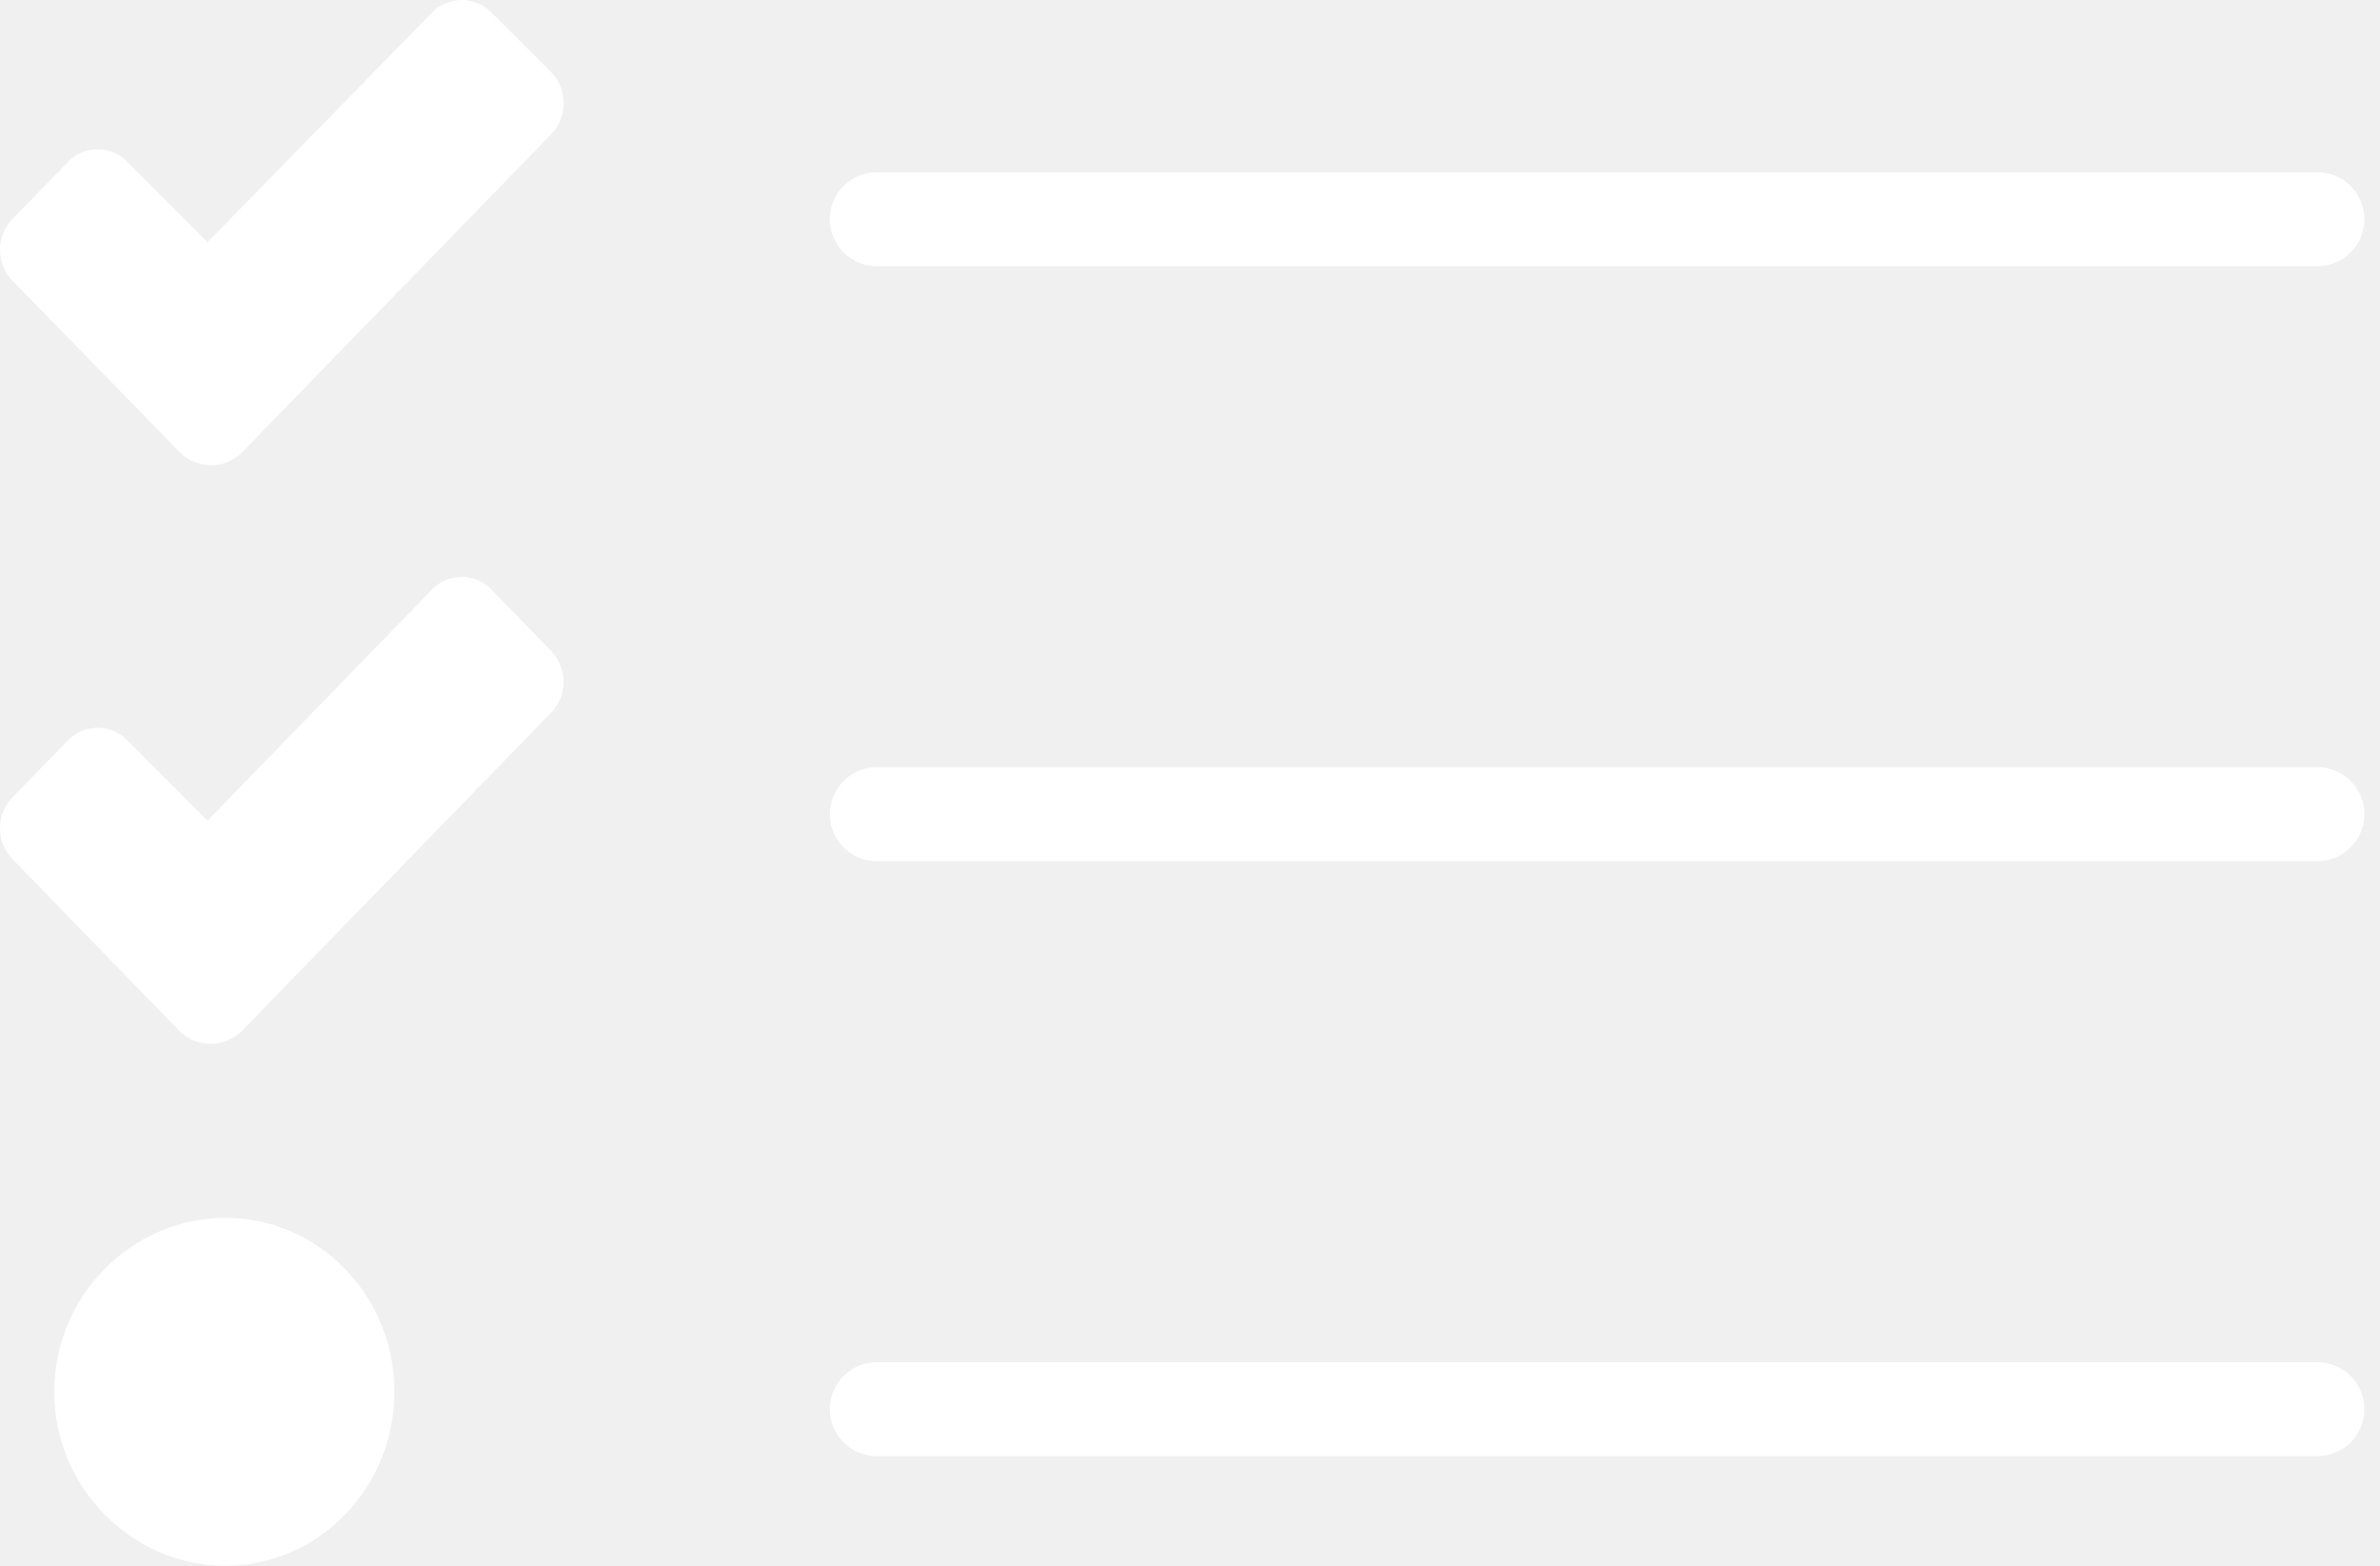
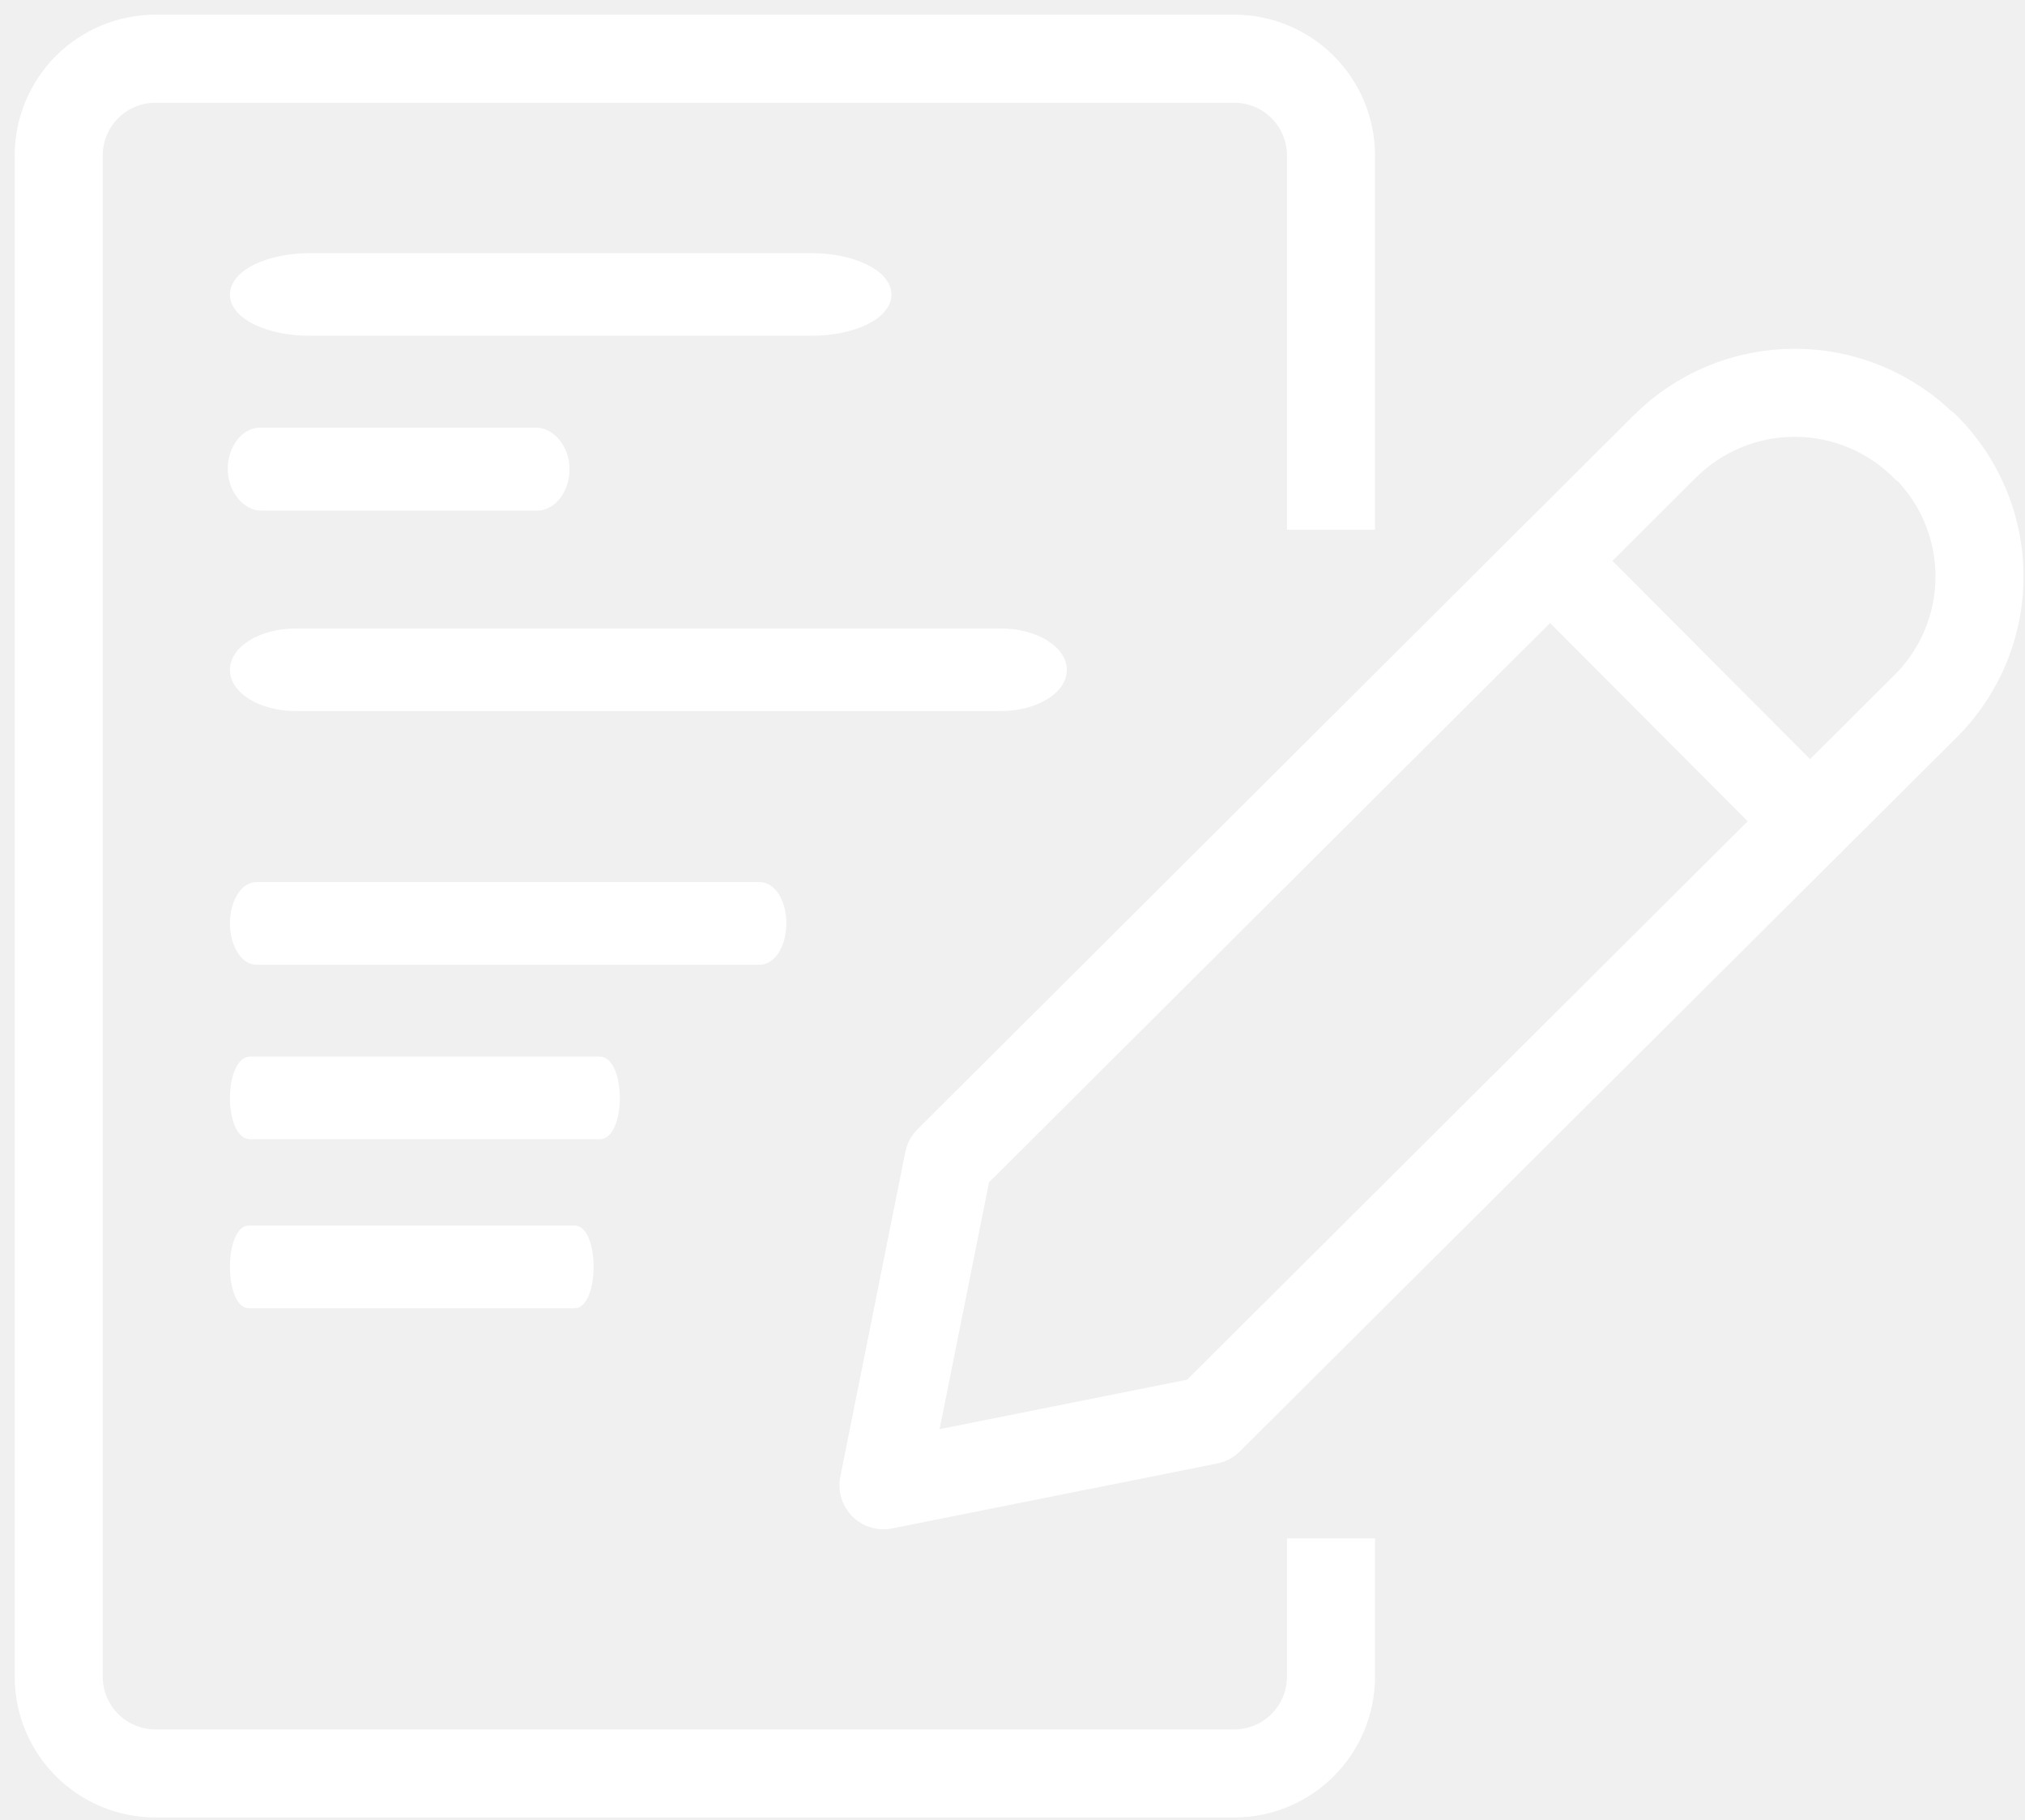
- <svg xmlns="http://www.w3.org/2000/svg" width="76" height="50" viewBox="0 0 76 50" fill="none">
-   <path d="M15.7 0.408C15.575 0.279 15.426 0.176 15.262 0.106C15.098 0.036 14.922 0 14.745 0C14.567 0 14.391 0.036 14.227 0.106C14.063 0.176 13.914 0.279 13.789 0.408L6.627 7.736L4.074 5.176C3.949 5.046 3.8 4.943 3.636 4.873C3.472 4.803 3.296 4.767 3.118 4.767C2.941 4.767 2.765 4.803 2.601 4.873C2.437 4.943 2.288 5.046 2.163 5.176L0.397 6.995C0.271 7.124 0.171 7.277 0.103 7.446C0.035 7.615 0 7.796 0 7.979C0 8.161 0.035 8.342 0.103 8.511C0.171 8.68 0.271 8.833 0.397 8.962L5.749 14.448C6.016 14.709 6.371 14.855 6.739 14.855C7.108 14.855 7.462 14.709 7.729 14.448L9.483 12.64L17.602 4.286C17.855 4.025 17.998 3.672 18 3.304C18.002 2.936 17.863 2.581 17.612 2.318L15.7 0.408ZM15.7 18.832C15.575 18.703 15.426 18.6 15.262 18.53C15.098 18.46 14.922 18.424 14.745 18.424C14.567 18.424 14.391 18.46 14.227 18.53C14.063 18.6 13.914 18.703 13.789 18.832L6.627 26.206L4.074 23.649C3.949 23.519 3.8 23.417 3.636 23.346C3.472 23.276 3.296 23.24 3.118 23.24C2.941 23.24 2.765 23.276 2.601 23.346C2.437 23.417 2.288 23.519 2.163 23.649L0.397 25.465C0.271 25.594 0.171 25.747 0.103 25.916C0.035 26.085 0 26.266 0 26.448C0 26.631 0.035 26.812 0.103 26.981C0.171 27.15 0.271 27.303 0.397 27.432L5.735 32.929C6.002 33.191 6.357 33.336 6.725 33.336C7.093 33.336 7.448 33.191 7.715 32.929L9.48 31.114L17.6 22.755C17.852 22.497 17.994 22.146 17.996 21.779C17.998 21.413 17.859 21.061 17.61 20.799L15.7 18.832ZM7.197 38.89C4.218 38.89 1.733 41.378 1.733 44.445C1.733 47.512 4.221 50 7.197 50C8.629 50 10.002 49.415 11.014 48.373C12.027 47.331 12.595 45.918 12.595 44.445C12.595 42.971 12.027 41.559 11.014 40.517C10.002 39.475 8.629 38.89 7.197 38.89Z" fill="white" />
-   <path d="M28 7H74" stroke="white" stroke-width="3" stroke-linecap="round" />
-   <path d="M28 26H74" stroke="white" stroke-width="3" stroke-linecap="round" />
-   <path d="M28 45H74" stroke="white" stroke-width="3" stroke-linecap="round" />
+ <svg xmlns="http://www.w3.org/2000/svg" width="69" height="62" viewBox="0 0 69 62" fill="none">
+   <path d="M10.567 11.292H27.644C29.076 11.292 30.226 10.727 30.226 10.039C30.226 9.351 29.076 8.776 27.644 8.776H10.567C9.134 8.776 7.985 9.342 7.985 10.039C7.985 10.736 9.134 11.292 10.567 11.292Z" fill="white" stroke="white" stroke-width="0.3" />
+   <path d="M8.889 17.249H18.314C18.813 17.249 19.256 16.683 19.256 15.986C19.256 15.289 18.776 14.723 18.276 14.723H8.852C8.352 14.723 7.909 15.289 7.909 15.977C7.909 16.665 8.39 17.249 8.889 17.249Z" fill="white" stroke="white" stroke-width="0.3" />
+   <path d="M7.985 22.828C7.985 23.516 8.927 24.081 10.096 24.081H34.09C35.249 24.081 36.201 23.516 36.201 22.828C36.201 22.14 35.259 21.565 34.09 21.565H10.096C8.927 21.565 7.985 22.131 7.985 22.828Z" fill="white" stroke="white" stroke-width="0.3" />
+   <path d="M8.739 32.724H25.891C26.306 32.724 26.645 32.158 26.645 31.461C26.645 30.763 26.306 30.207 25.891 30.207H8.739C8.324 30.207 7.985 30.773 7.985 31.461C7.985 32.149 8.324 32.724 8.739 32.724Z" fill="white" stroke="white" stroke-width="0.3" />
+   <path d="M8.512 38.67H20.444C20.736 38.67 20.971 38.114 20.971 37.417C20.971 36.719 20.736 36.154 20.444 36.154H8.512C8.22 36.154 7.985 36.719 7.985 37.417C7.985 38.114 8.22 38.67 8.512 38.67Z" fill="white" stroke="white" stroke-width="0.3" />
+   <path d="M8.475 44.429H19.586C19.859 44.429 20.076 43.863 20.076 43.166C20.076 42.468 19.859 41.912 19.586 41.912H8.475C8.201 41.912 7.985 42.478 7.985 43.166C7.985 43.854 8.201 44.429 8.475 44.429Z" fill="white" stroke="white" stroke-width="0.3" />
+   <path d="M45.352 52.421V57.133C45.352 58.008 45.005 58.847 44.386 59.465C43.768 60.084 42.929 60.431 42.054 60.431H5.299C4.424 60.431 3.585 60.084 2.966 59.465C2.348 58.847 2 58.008 2 57.133V5.299C2 4.424 2.348 3.585 2.966 2.966C3.585 2.348 4.424 2 5.299 2H42.054C42.929 2 43.768 2.348 44.386 2.966C45.005 3.585 45.352 4.424 45.352 5.299V18.05" stroke="white" stroke-width="3" stroke-linejoin="round" />
+   <path d="M52.817 19.105L61.676 27.992M65.615 15.222C66.195 15.803 66.657 16.491 66.972 17.249C67.447 18.391 67.572 19.649 67.33 20.862C67.088 22.075 66.491 23.189 65.615 24.062L41.187 48.396L30.104 50.611L32.319 39.547L56.718 15.222C57.3 14.64 57.992 14.177 58.752 13.862C59.513 13.546 60.329 13.384 61.153 13.384C61.976 13.384 62.792 13.546 63.553 13.862C64.314 14.177 65.005 14.64 65.587 15.222H65.615Z" stroke="white" stroke-width="3" stroke-linecap="round" stroke-linejoin="round" />
</svg>
